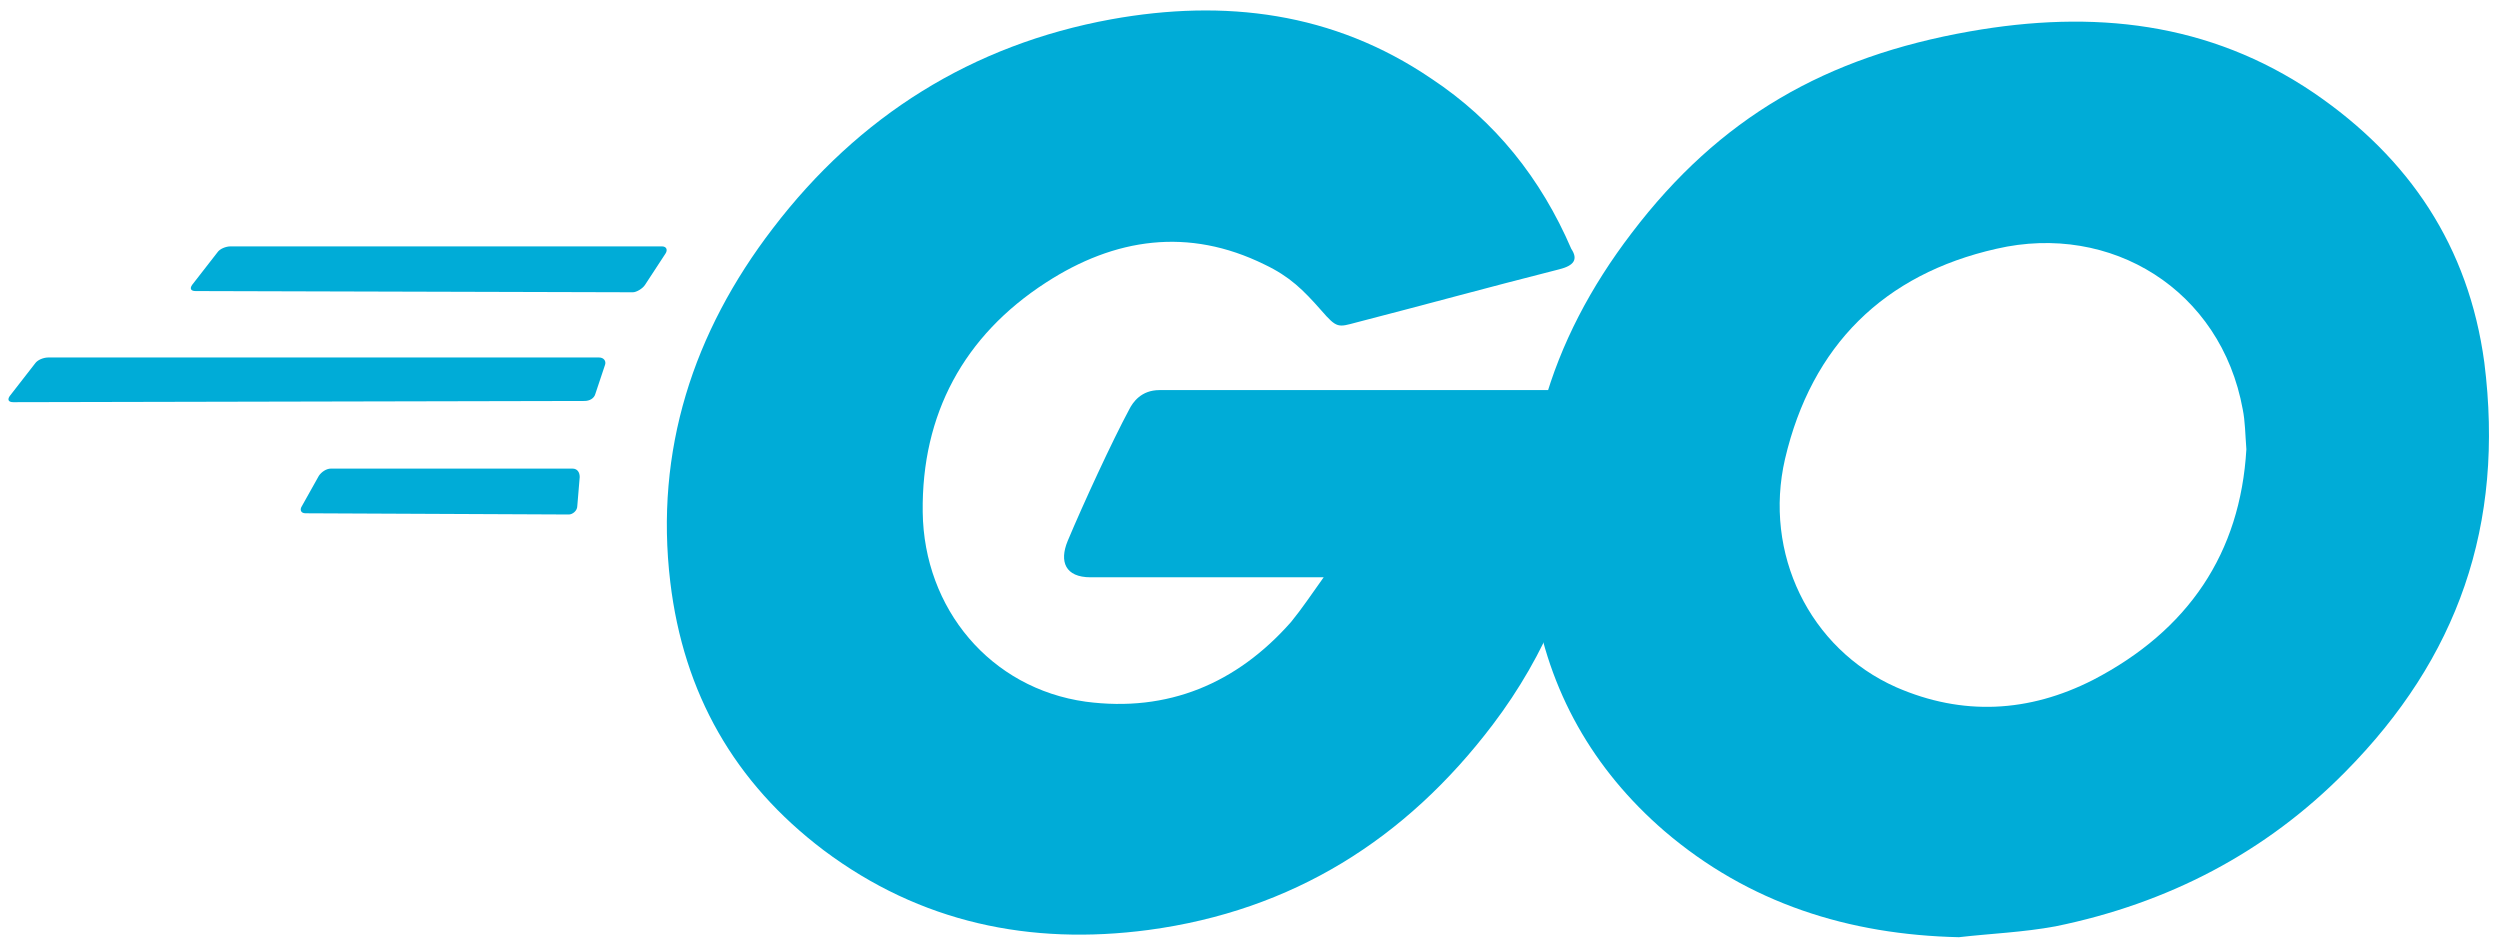
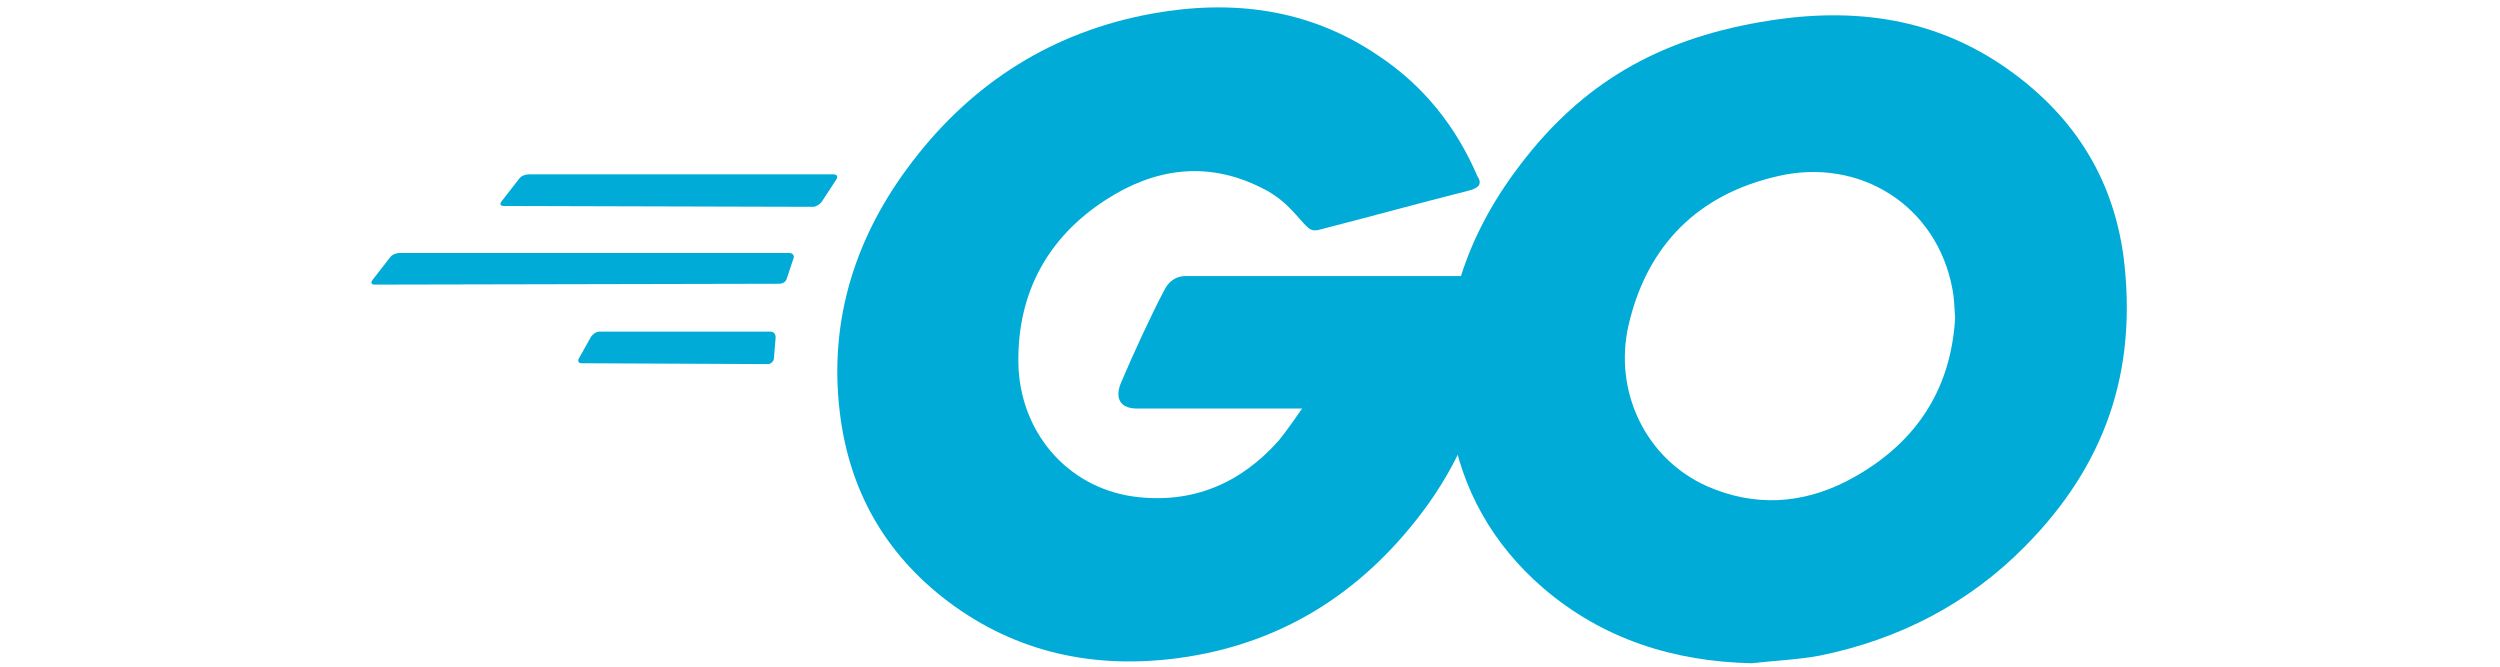
- <svg xmlns="http://www.w3.org/2000/svg" height="78" viewBox="0 0 207 78" width="207">
+ <svg xmlns="http://www.w3.org/2000/svg" height="78" viewBox="0 0 207 78" width="150" style="height: 40px;">
  <g fill="#00acd7" fill-rule="evenodd">
    <path d="m16.2 24.1c-.4 0-.5-.2-.3-.5l2.1-2.7c.2-.3.7-.5 1.1-.5h35.7c.4 0 .5.3.3.6l-1.7 2.6c-.2.3-.7.6-1 .6z" />
    <path d="m1.1 33.3c-.4 0-.5-.2-.3-.5l2.1-2.7c.2-.3.7-.5 1.1-.5h45.6c.4 0 .6.3.5.6l-.8 2.4c-.1.4-.5.6-.9.6z" />
    <path d="m25.3 42.5c-.4 0-.5-.3-.3-.6l1.4-2.5c.2-.3.6-.6 1-.6h20c.4 0 .6.3.6.7l-.2 2.4c0 .4-.4.7-.7.7z" />
    <g transform="translate(55)">
      <path d="m74.1 22.3c-6.3 1.6-10.6 2.8-16.8 4.4-1.5.4-1.6.5-2.9-1-1.5-1.7-2.6-2.8-4.7-3.8-6.3-3.1-12.4-2.2-18.1 1.5-6.8 4.4-10.3 10.9-10.2 19 .1 8 5.6 14.6 13.5 15.7 6.8.9 12.5-1.5 17-6.6.9-1.1 1.7-2.3 2.7-3.7-3.6 0-8.1 0-19.3 0-2.1 0-2.6-1.3-1.9-3 1.3-3.1 3.7-8.3 5.1-10.9.3-.6 1-1.6 2.5-1.6h36.4c-.2 2.7-.2 5.4-.6 8.1-1.1 7.2-3.8 13.8-8.2 19.6-7.2 9.5-16.6 15.4-28.5 17-9.8 1.3-18.9-.6-26.9-6.6-7.4-5.6-11.6-13-12.7-22.2-1.3-10.9 1.9-20.7 8.5-29.3 7.1-9.3 16.5-15.2 28-17.3 9.4-1.7 18.4-.6 26.5 4.9 5.3 3.5 9.1 8.3 11.6 14.1.6.9.2 1.4-1 1.7z" />
      <path d="m107.2 77.6c-9.1-.2-17.4-2.8-24.4-8.8-5.9-5.1-9.6-11.6-10.8-19.3-1.8-11.3 1.3-21.3 8.1-30.2 7.3-9.6 16.1-14.6 28-16.7 10.2-1.8 19.8-.8 28.5 5.1 7.9 5.4 12.8 12.7 14.1 22.3 1.7 13.5-2.2 24.5-11.5 33.9-6.6 6.7-14.7 10.9-24 12.8-2.7.5-5.4.6-8 .9zm23.8-40.4c-.1-1.3-.1-2.3-.3-3.3-1.8-9.9-10.9-15.5-20.4-13.3-9.3 2.1-15.3 8-17.5 17.4-1.8 7.8 2 15.7 9.2 18.9 5.5 2.4 11 2.1 16.3-.6 7.9-4.1 12.2-10.5 12.7-19.1z" fill-rule="nonzero" />
    </g>
  </g>
</svg>
